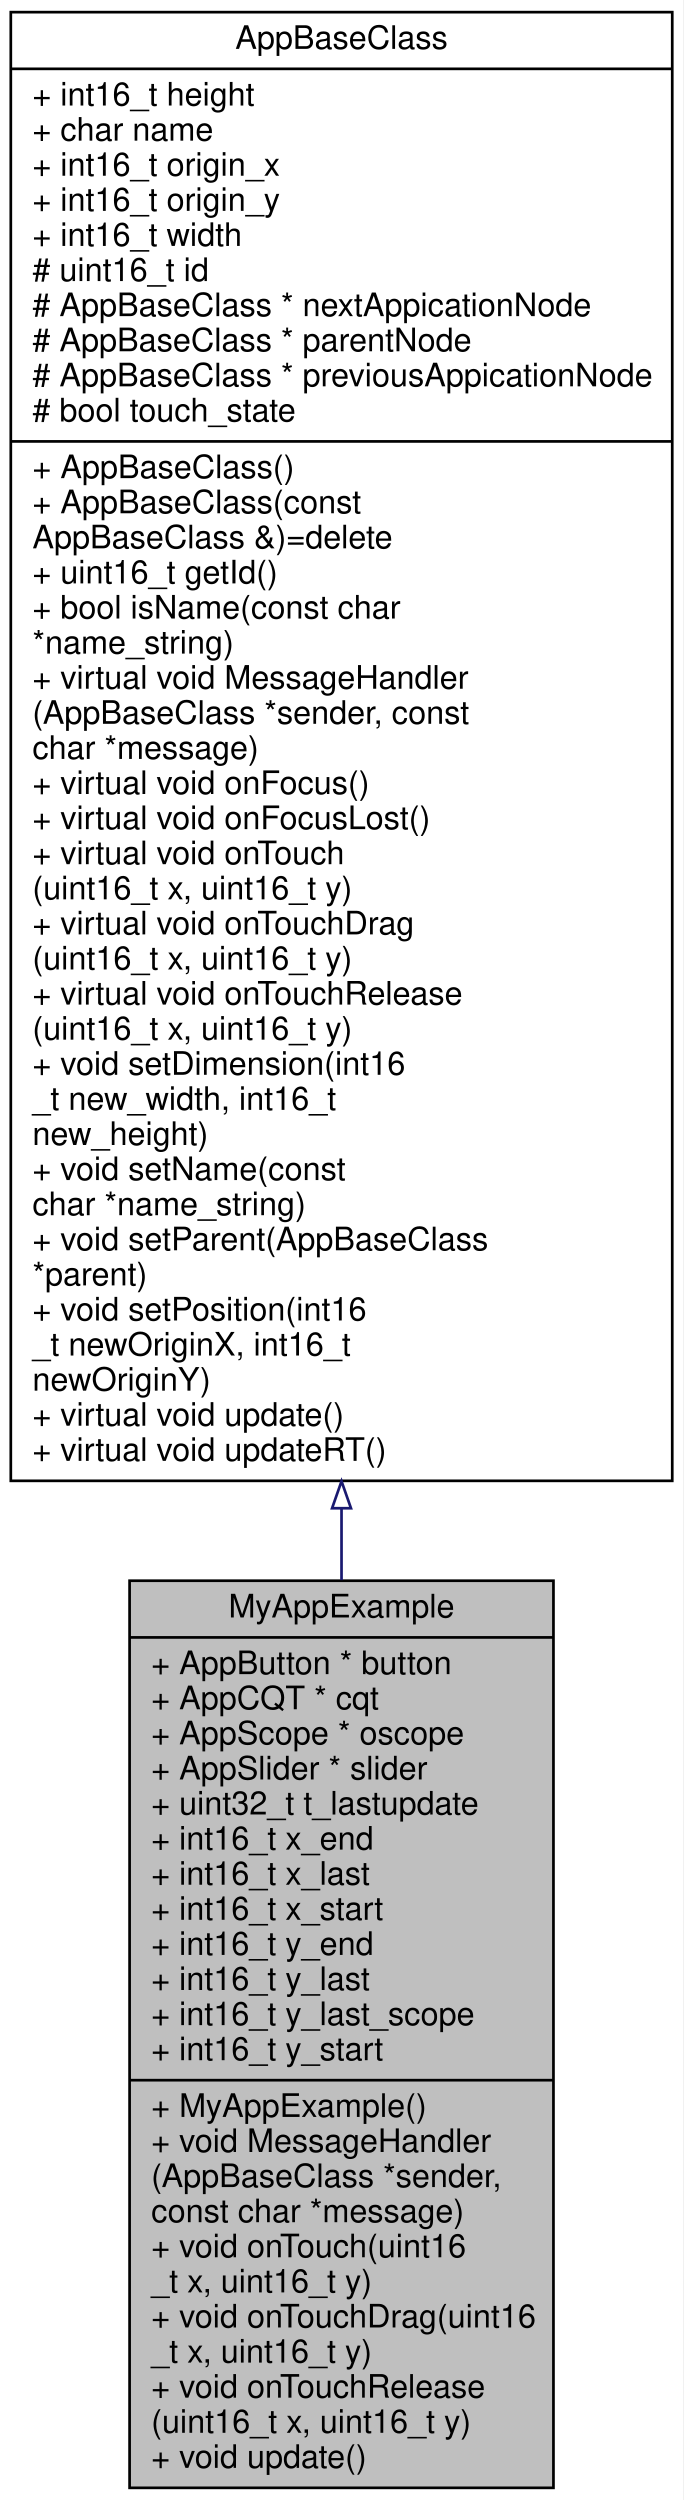
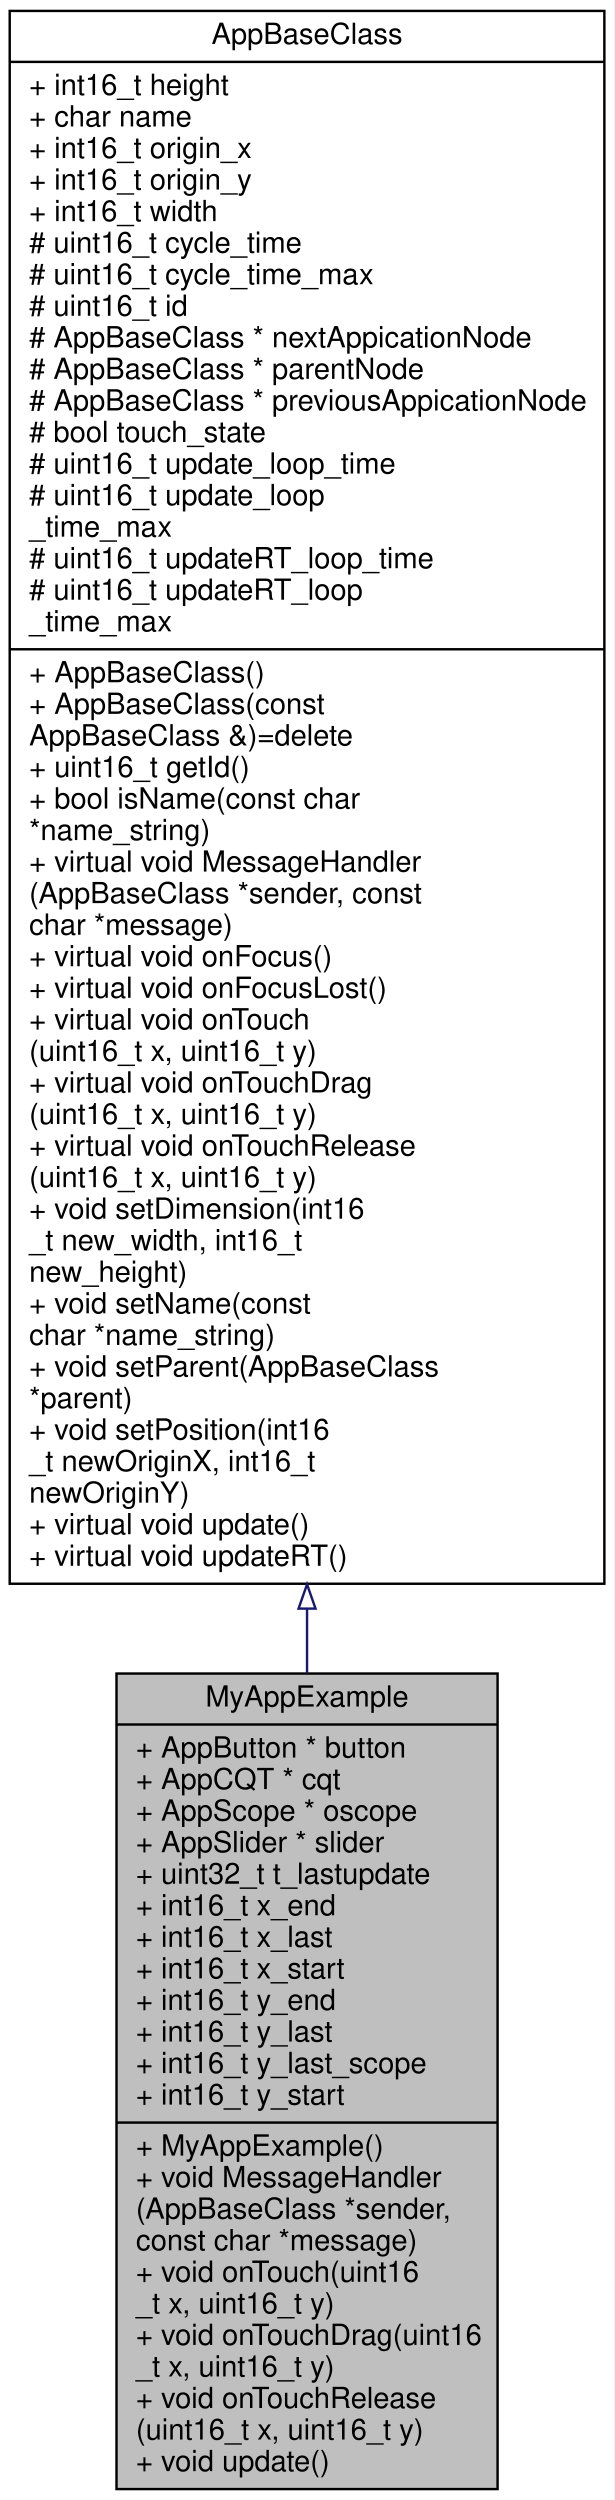
- <svg xmlns="http://www.w3.org/2000/svg" xmlns:xlink="http://www.w3.org/1999/xlink" width="253pt" height="926pt" viewBox="0.00 0.00 253.00 926.00">
-   <g id="graph0" class="graph" transform="scale(1 1) rotate(0) translate(4 922)">
-     <polygon fill="white" stroke="transparent" points="-4,4 -4,-922 249,-922 249,4 -4,4" />
+ <svg xmlns="http://www.w3.org/2000/svg" xmlns:xlink="http://www.w3.org/1999/xlink" width="253pt" height="1030pt" viewBox="0.00 0.00 253.00 1030.00">
+   <g id="graph0" class="graph" transform="scale(1 1) rotate(0) translate(4 1026)">
+     <polygon fill="white" stroke="transparent" points="-4,4 -4,-1026 249,-1026 249,4 -4,4" />
    <g id="node1" class="node">
      <g id="a_node1">
        <a xlink:title=" ">
          <polygon fill="#bfbfbf" stroke="black" points="44,-0.5 44,-336.5 201,-336.5 201,-0.5 44,-0.5" />
          <text text-anchor="middle" x="122.5" y="-322.9" font-family="Helvetica,sans-Serif" font-size="12.00">MyAppExample</text>
          <polyline fill="none" stroke="black" points="44,-315.5 201,-315.5 " />
          <text text-anchor="start" x="52" y="-301.9" font-family="Helvetica,sans-Serif" font-size="12.00">+ AppButton * button</text>
          <text text-anchor="start" x="52" y="-288.9" font-family="Helvetica,sans-Serif" font-size="12.00">+ AppCQT * cqt</text>
          <text text-anchor="start" x="52" y="-275.9" font-family="Helvetica,sans-Serif" font-size="12.00">+ AppScope * oscope</text>
          <text text-anchor="start" x="52" y="-262.9" font-family="Helvetica,sans-Serif" font-size="12.00">+ AppSlider * slider</text>
          <text text-anchor="start" x="52" y="-249.9" font-family="Helvetica,sans-Serif" font-size="12.00">+ uint32_t t_lastupdate</text>
          <text text-anchor="start" x="52" y="-236.9" font-family="Helvetica,sans-Serif" font-size="12.00">+ int16_t x_end</text>
          <text text-anchor="start" x="52" y="-223.9" font-family="Helvetica,sans-Serif" font-size="12.00">+ int16_t x_last</text>
          <text text-anchor="start" x="52" y="-210.9" font-family="Helvetica,sans-Serif" font-size="12.00">+ int16_t x_start</text>
          <text text-anchor="start" x="52" y="-197.9" font-family="Helvetica,sans-Serif" font-size="12.00">+ int16_t y_end</text>
          <text text-anchor="start" x="52" y="-184.9" font-family="Helvetica,sans-Serif" font-size="12.00">+ int16_t y_last</text>
          <text text-anchor="start" x="52" y="-171.9" font-family="Helvetica,sans-Serif" font-size="12.00">+ int16_t y_last_scope</text>
          <text text-anchor="start" x="52" y="-158.9" font-family="Helvetica,sans-Serif" font-size="12.00">+ int16_t y_start</text>
          <polyline fill="none" stroke="black" points="44,-151.5 201,-151.5 " />
          <text text-anchor="start" x="52" y="-137.9" font-family="Helvetica,sans-Serif" font-size="12.00">+ MyAppExample()</text>
          <text text-anchor="start" x="52" y="-124.9" font-family="Helvetica,sans-Serif" font-size="12.00">+ void MessageHandler</text>
          <text text-anchor="start" x="52" y="-111.9" font-family="Helvetica,sans-Serif" font-size="12.00">(AppBaseClass *sender,</text>
          <text text-anchor="start" x="52" y="-98.9" font-family="Helvetica,sans-Serif" font-size="12.00"> const char *message)</text>
          <text text-anchor="start" x="52" y="-85.9" font-family="Helvetica,sans-Serif" font-size="12.00">+ void onTouch(uint16</text>
          <text text-anchor="start" x="52" y="-72.9" font-family="Helvetica,sans-Serif" font-size="12.00">_t x, uint16_t y)</text>
          <text text-anchor="start" x="52" y="-59.9" font-family="Helvetica,sans-Serif" font-size="12.00">+ void onTouchDrag(uint16</text>
          <text text-anchor="start" x="52" y="-46.9" font-family="Helvetica,sans-Serif" font-size="12.00">_t x, uint16_t y)</text>
          <text text-anchor="start" x="52" y="-33.9" font-family="Helvetica,sans-Serif" font-size="12.00">+ void onTouchRelease</text>
          <text text-anchor="start" x="52" y="-20.9" font-family="Helvetica,sans-Serif" font-size="12.00">(uint16_t x, uint16_t y)</text>
          <text text-anchor="start" x="52" y="-7.9" font-family="Helvetica,sans-Serif" font-size="12.00">+ void update()</text>
        </a>
      </g>
    </g>
    <g id="node2" class="node">
      <g id="a_node2">
        <a xlink:href="../../db/d69/class_app_base_class.html" target="_top" xlink:title=" ">
-           <polygon fill="white" stroke="black" points="0,-373.5 0,-917.5 245,-917.5 245,-373.5 0,-373.5" />
-           <text text-anchor="middle" x="122.5" y="-903.9" font-family="Helvetica,sans-Serif" font-size="12.00">AppBaseClass</text>
-           <polyline fill="none" stroke="black" points="0,-896.5 245,-896.5 " />
-           <text text-anchor="start" x="8" y="-882.9" font-family="Helvetica,sans-Serif" font-size="12.00">+ int16_t height</text>
-           <text text-anchor="start" x="8" y="-869.9" font-family="Helvetica,sans-Serif" font-size="12.00">+ char name</text>
-           <text text-anchor="start" x="8" y="-856.9" font-family="Helvetica,sans-Serif" font-size="12.00">+ int16_t origin_x</text>
-           <text text-anchor="start" x="8" y="-843.9" font-family="Helvetica,sans-Serif" font-size="12.00">+ int16_t origin_y</text>
-           <text text-anchor="start" x="8" y="-830.9" font-family="Helvetica,sans-Serif" font-size="12.00">+ int16_t width</text>
-           <text text-anchor="start" x="8" y="-817.9" font-family="Helvetica,sans-Serif" font-size="12.00"># uint16_t id</text>
-           <text text-anchor="start" x="8" y="-804.9" font-family="Helvetica,sans-Serif" font-size="12.00"># AppBaseClass * nextAppicationNode</text>
-           <text text-anchor="start" x="8" y="-791.9" font-family="Helvetica,sans-Serif" font-size="12.00"># AppBaseClass * parentNode</text>
-           <text text-anchor="start" x="8" y="-778.9" font-family="Helvetica,sans-Serif" font-size="12.00"># AppBaseClass * previousAppicationNode</text>
-           <text text-anchor="start" x="8" y="-765.9" font-family="Helvetica,sans-Serif" font-size="12.00"># bool touch_state</text>
+           <polygon fill="white" stroke="black" points="0,-373.5 0,-1021.5 245,-1021.5 245,-373.5 0,-373.5" />
+           <text text-anchor="middle" x="122.5" y="-1007.9" font-family="Helvetica,sans-Serif" font-size="12.00">AppBaseClass</text>
+           <polyline fill="none" stroke="black" points="0,-1000.5 245,-1000.5 " />
+           <text text-anchor="start" x="8" y="-986.9" font-family="Helvetica,sans-Serif" font-size="12.00">+ int16_t height</text>
+           <text text-anchor="start" x="8" y="-973.9" font-family="Helvetica,sans-Serif" font-size="12.00">+ char name</text>
+           <text text-anchor="start" x="8" y="-960.9" font-family="Helvetica,sans-Serif" font-size="12.00">+ int16_t origin_x</text>
+           <text text-anchor="start" x="8" y="-947.9" font-family="Helvetica,sans-Serif" font-size="12.00">+ int16_t origin_y</text>
+           <text text-anchor="start" x="8" y="-934.9" font-family="Helvetica,sans-Serif" font-size="12.00">+ int16_t width</text>
+           <text text-anchor="start" x="8" y="-921.9" font-family="Helvetica,sans-Serif" font-size="12.00"># uint16_t cycle_time</text>
+           <text text-anchor="start" x="8" y="-908.9" font-family="Helvetica,sans-Serif" font-size="12.00"># uint16_t cycle_time_max</text>
+           <text text-anchor="start" x="8" y="-895.9" font-family="Helvetica,sans-Serif" font-size="12.00"># uint16_t id</text>
+           <text text-anchor="start" x="8" y="-882.9" font-family="Helvetica,sans-Serif" font-size="12.00"># AppBaseClass * nextAppicationNode</text>
+           <text text-anchor="start" x="8" y="-869.9" font-family="Helvetica,sans-Serif" font-size="12.00"># AppBaseClass * parentNode</text>
+           <text text-anchor="start" x="8" y="-856.9" font-family="Helvetica,sans-Serif" font-size="12.00"># AppBaseClass * previousAppicationNode</text>
+           <text text-anchor="start" x="8" y="-843.9" font-family="Helvetica,sans-Serif" font-size="12.00"># bool touch_state</text>
+           <text text-anchor="start" x="8" y="-830.9" font-family="Helvetica,sans-Serif" font-size="12.00"># uint16_t update_loop_time</text>
+           <text text-anchor="start" x="8" y="-817.9" font-family="Helvetica,sans-Serif" font-size="12.00"># uint16_t update_loop</text>
+           <text text-anchor="start" x="8" y="-804.9" font-family="Helvetica,sans-Serif" font-size="12.00">_time_max</text>
+           <text text-anchor="start" x="8" y="-791.9" font-family="Helvetica,sans-Serif" font-size="12.00"># uint16_t updateRT_loop_time</text>
+           <text text-anchor="start" x="8" y="-778.9" font-family="Helvetica,sans-Serif" font-size="12.00"># uint16_t updateRT_loop</text>
+           <text text-anchor="start" x="8" y="-765.9" font-family="Helvetica,sans-Serif" font-size="12.00">_time_max</text>
          <polyline fill="none" stroke="black" points="0,-758.5 245,-758.5 " />
          <text text-anchor="start" x="8" y="-744.9" font-family="Helvetica,sans-Serif" font-size="12.00">+ AppBaseClass()</text>
          <text text-anchor="start" x="8" y="-731.9" font-family="Helvetica,sans-Serif" font-size="12.00">+ AppBaseClass(const</text>
          <text text-anchor="start" x="8" y="-718.9" font-family="Helvetica,sans-Serif" font-size="12.00"> AppBaseClass &amp;)=delete</text>
          <text text-anchor="start" x="8" y="-705.9" font-family="Helvetica,sans-Serif" font-size="12.00">+ uint16_t getId()</text>
          <text text-anchor="start" x="8" y="-692.9" font-family="Helvetica,sans-Serif" font-size="12.00">+ bool isName(const char</text>
          <text text-anchor="start" x="8" y="-679.9" font-family="Helvetica,sans-Serif" font-size="12.00"> *name_string)</text>
          <text text-anchor="start" x="8" y="-666.9" font-family="Helvetica,sans-Serif" font-size="12.00">+ virtual void MessageHandler</text>
          <text text-anchor="start" x="8" y="-653.9" font-family="Helvetica,sans-Serif" font-size="12.00">(AppBaseClass *sender, const</text>
          <text text-anchor="start" x="8" y="-640.9" font-family="Helvetica,sans-Serif" font-size="12.00"> char *message)</text>
          <text text-anchor="start" x="8" y="-627.9" font-family="Helvetica,sans-Serif" font-size="12.00">+ virtual void onFocus()</text>
          <text text-anchor="start" x="8" y="-614.9" font-family="Helvetica,sans-Serif" font-size="12.00">+ virtual void onFocusLost()</text>
          <text text-anchor="start" x="8" y="-601.9" font-family="Helvetica,sans-Serif" font-size="12.00">+ virtual void onTouch</text>
          <text text-anchor="start" x="8" y="-588.9" font-family="Helvetica,sans-Serif" font-size="12.00">(uint16_t x, uint16_t y)</text>
          <text text-anchor="start" x="8" y="-575.9" font-family="Helvetica,sans-Serif" font-size="12.00">+ virtual void onTouchDrag</text>
          <text text-anchor="start" x="8" y="-562.9" font-family="Helvetica,sans-Serif" font-size="12.00">(uint16_t x, uint16_t y)</text>
          <text text-anchor="start" x="8" y="-549.9" font-family="Helvetica,sans-Serif" font-size="12.00">+ virtual void onTouchRelease</text>
          <text text-anchor="start" x="8" y="-536.9" font-family="Helvetica,sans-Serif" font-size="12.00">(uint16_t x, uint16_t y)</text>
          <text text-anchor="start" x="8" y="-523.9" font-family="Helvetica,sans-Serif" font-size="12.00">+ void setDimension(int16</text>
          <text text-anchor="start" x="8" y="-510.9" font-family="Helvetica,sans-Serif" font-size="12.00">_t new_width, int16_t</text>
          <text text-anchor="start" x="8" y="-497.9" font-family="Helvetica,sans-Serif" font-size="12.00"> new_height)</text>
          <text text-anchor="start" x="8" y="-484.9" font-family="Helvetica,sans-Serif" font-size="12.00">+ void setName(const</text>
          <text text-anchor="start" x="8" y="-471.9" font-family="Helvetica,sans-Serif" font-size="12.00"> char *name_string)</text>
          <text text-anchor="start" x="8" y="-458.9" font-family="Helvetica,sans-Serif" font-size="12.00">+ void setParent(AppBaseClass</text>
          <text text-anchor="start" x="8" y="-445.9" font-family="Helvetica,sans-Serif" font-size="12.00"> *parent)</text>
          <text text-anchor="start" x="8" y="-432.9" font-family="Helvetica,sans-Serif" font-size="12.00">+ void setPosition(int16</text>
          <text text-anchor="start" x="8" y="-419.9" font-family="Helvetica,sans-Serif" font-size="12.00">_t newOriginX, int16_t</text>
          <text text-anchor="start" x="8" y="-406.9" font-family="Helvetica,sans-Serif" font-size="12.00"> newOriginY)</text>
          <text text-anchor="start" x="8" y="-393.9" font-family="Helvetica,sans-Serif" font-size="12.00">+ virtual void update()</text>
          <text text-anchor="start" x="8" y="-380.9" font-family="Helvetica,sans-Serif" font-size="12.00">+ virtual void updateRT()</text>
        </a>
      </g>
    </g>
    <g id="edge1" class="edge">
-       <path fill="none" stroke="midnightblue" d="M122.5,-363.23C122.5,-354.29 122.5,-345.44 122.5,-336.72" />
-       <polygon fill="none" stroke="midnightblue" points="119,-363.35 122.5,-373.35 126,-363.35 119,-363.35" />
+       <path fill="none" stroke="midnightblue" d="M122.5,-363.07C122.5,-354.1 122.5,-345.24 122.5,-336.54" />
+       <polygon fill="none" stroke="midnightblue" points="119,-363.25 122.5,-373.25 126,-363.25 119,-363.25" />
    </g>
  </g>
</svg>
